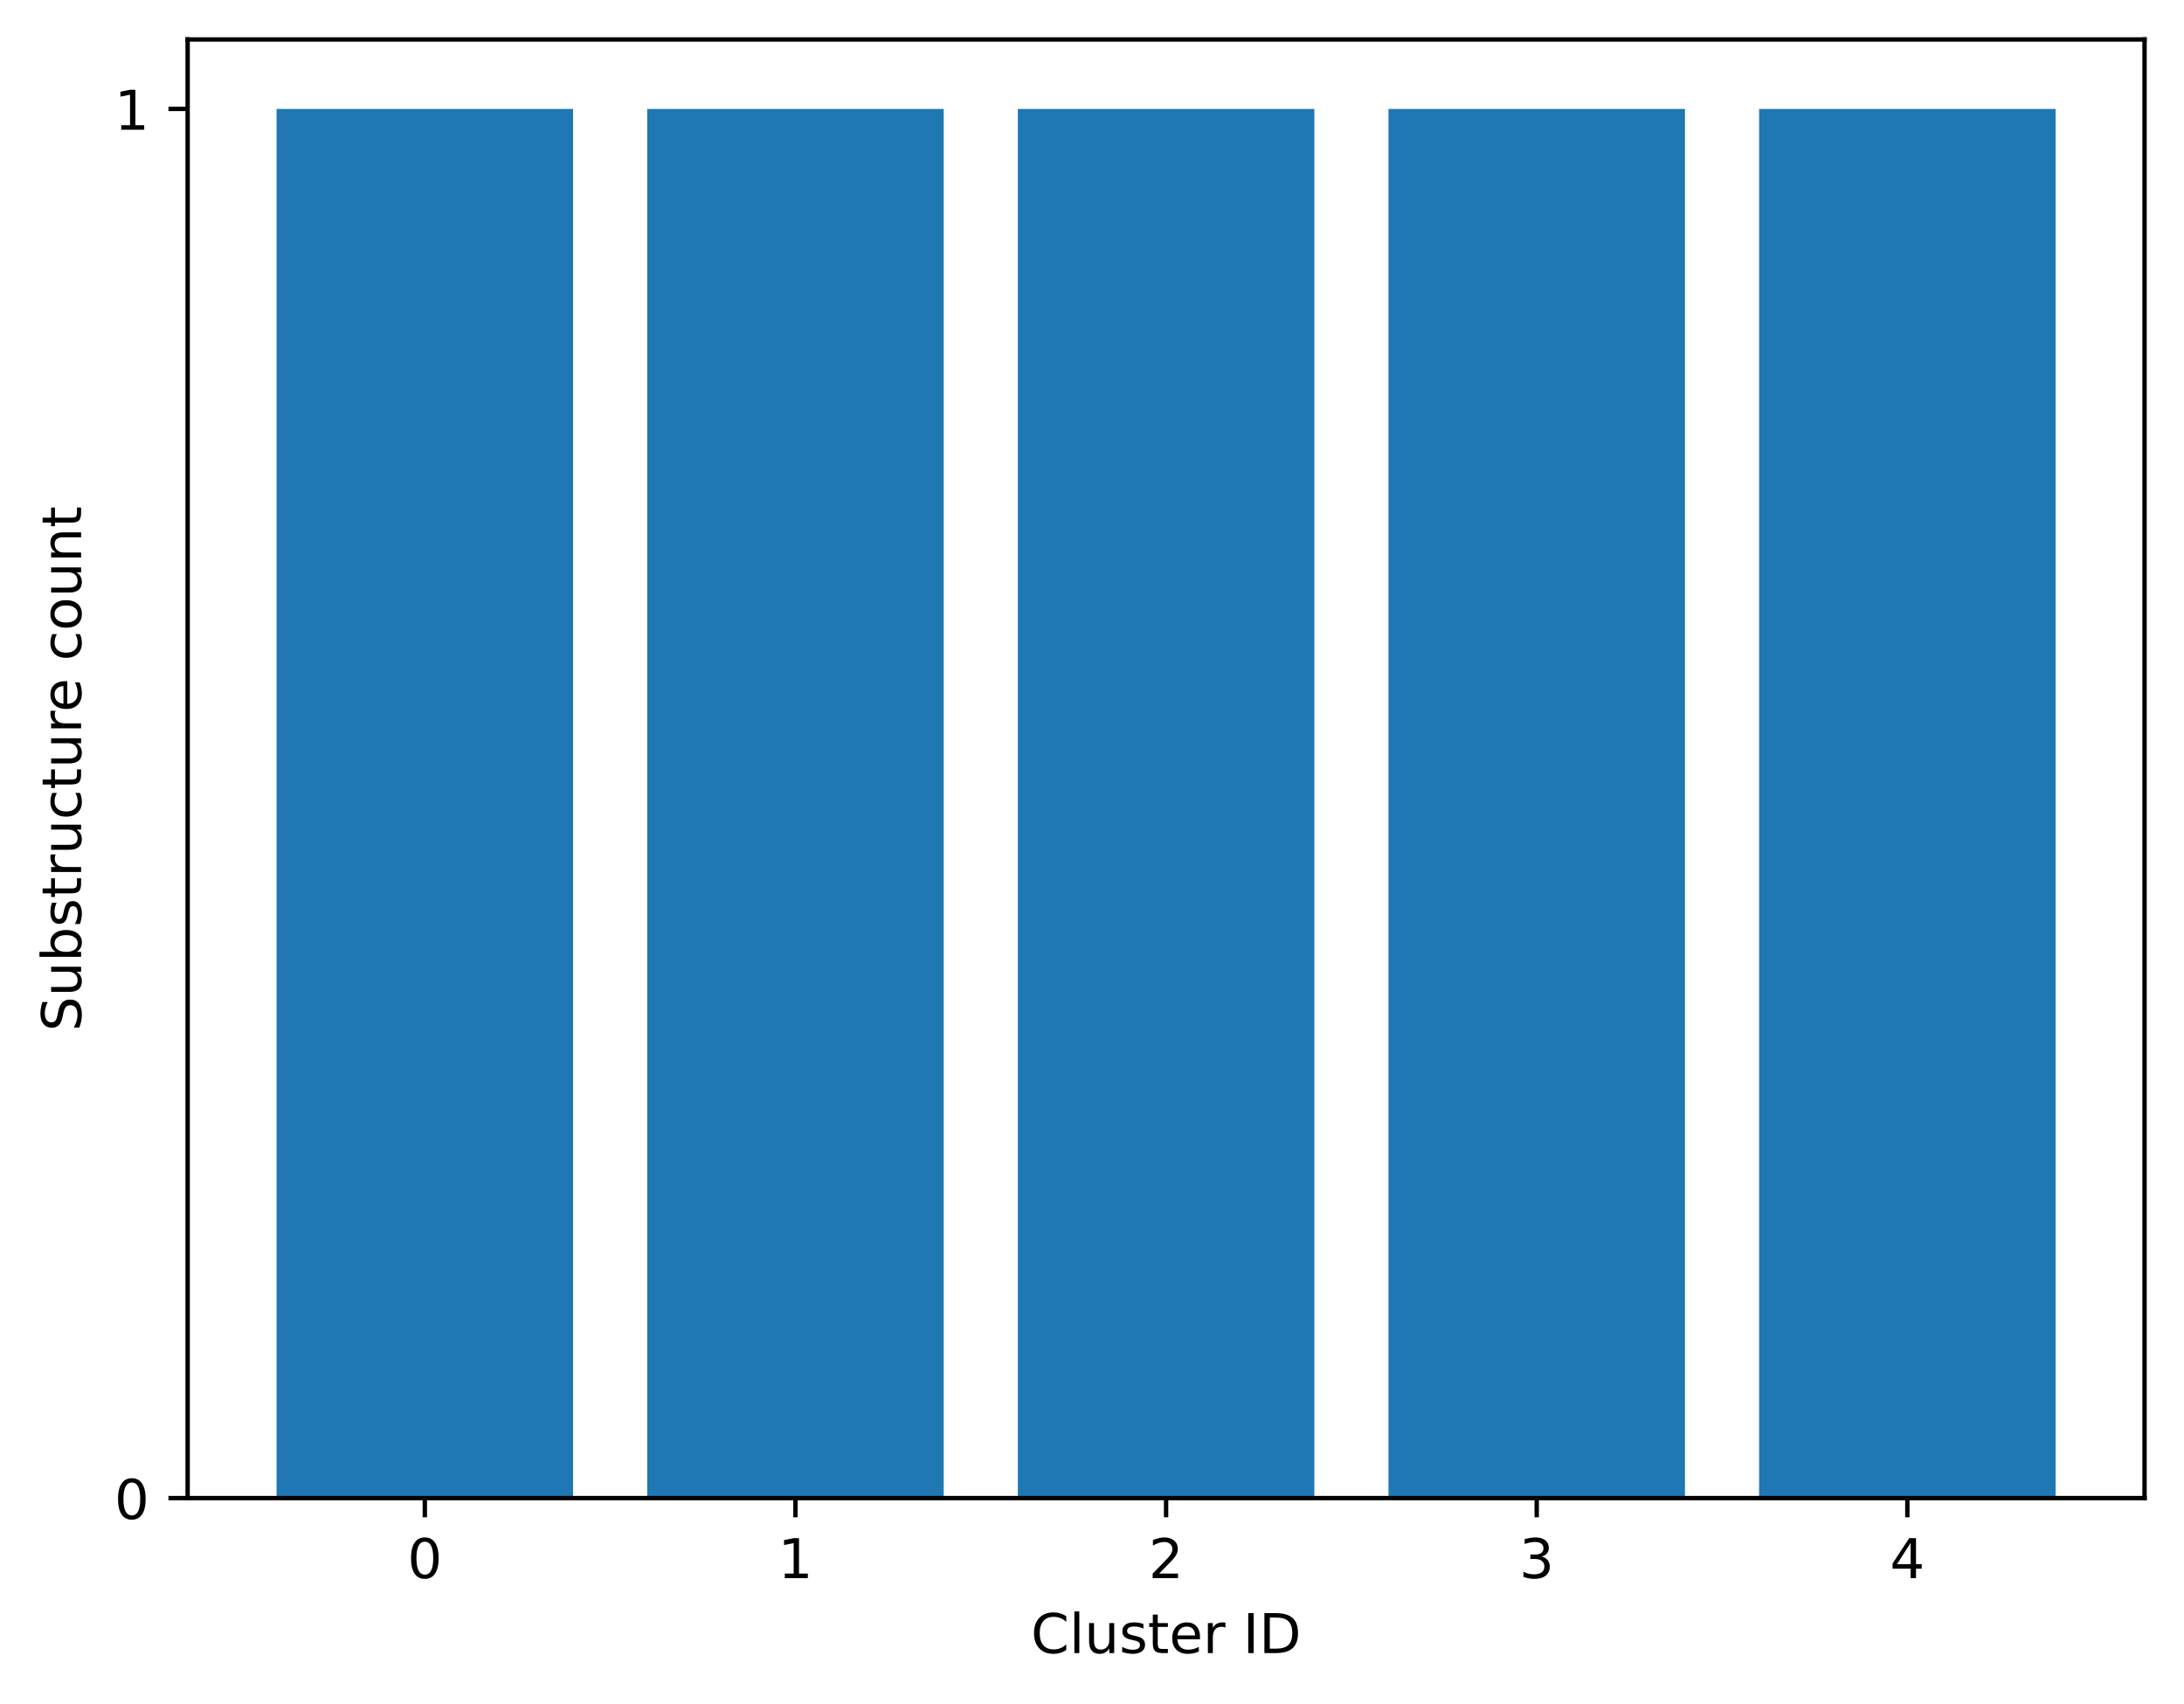
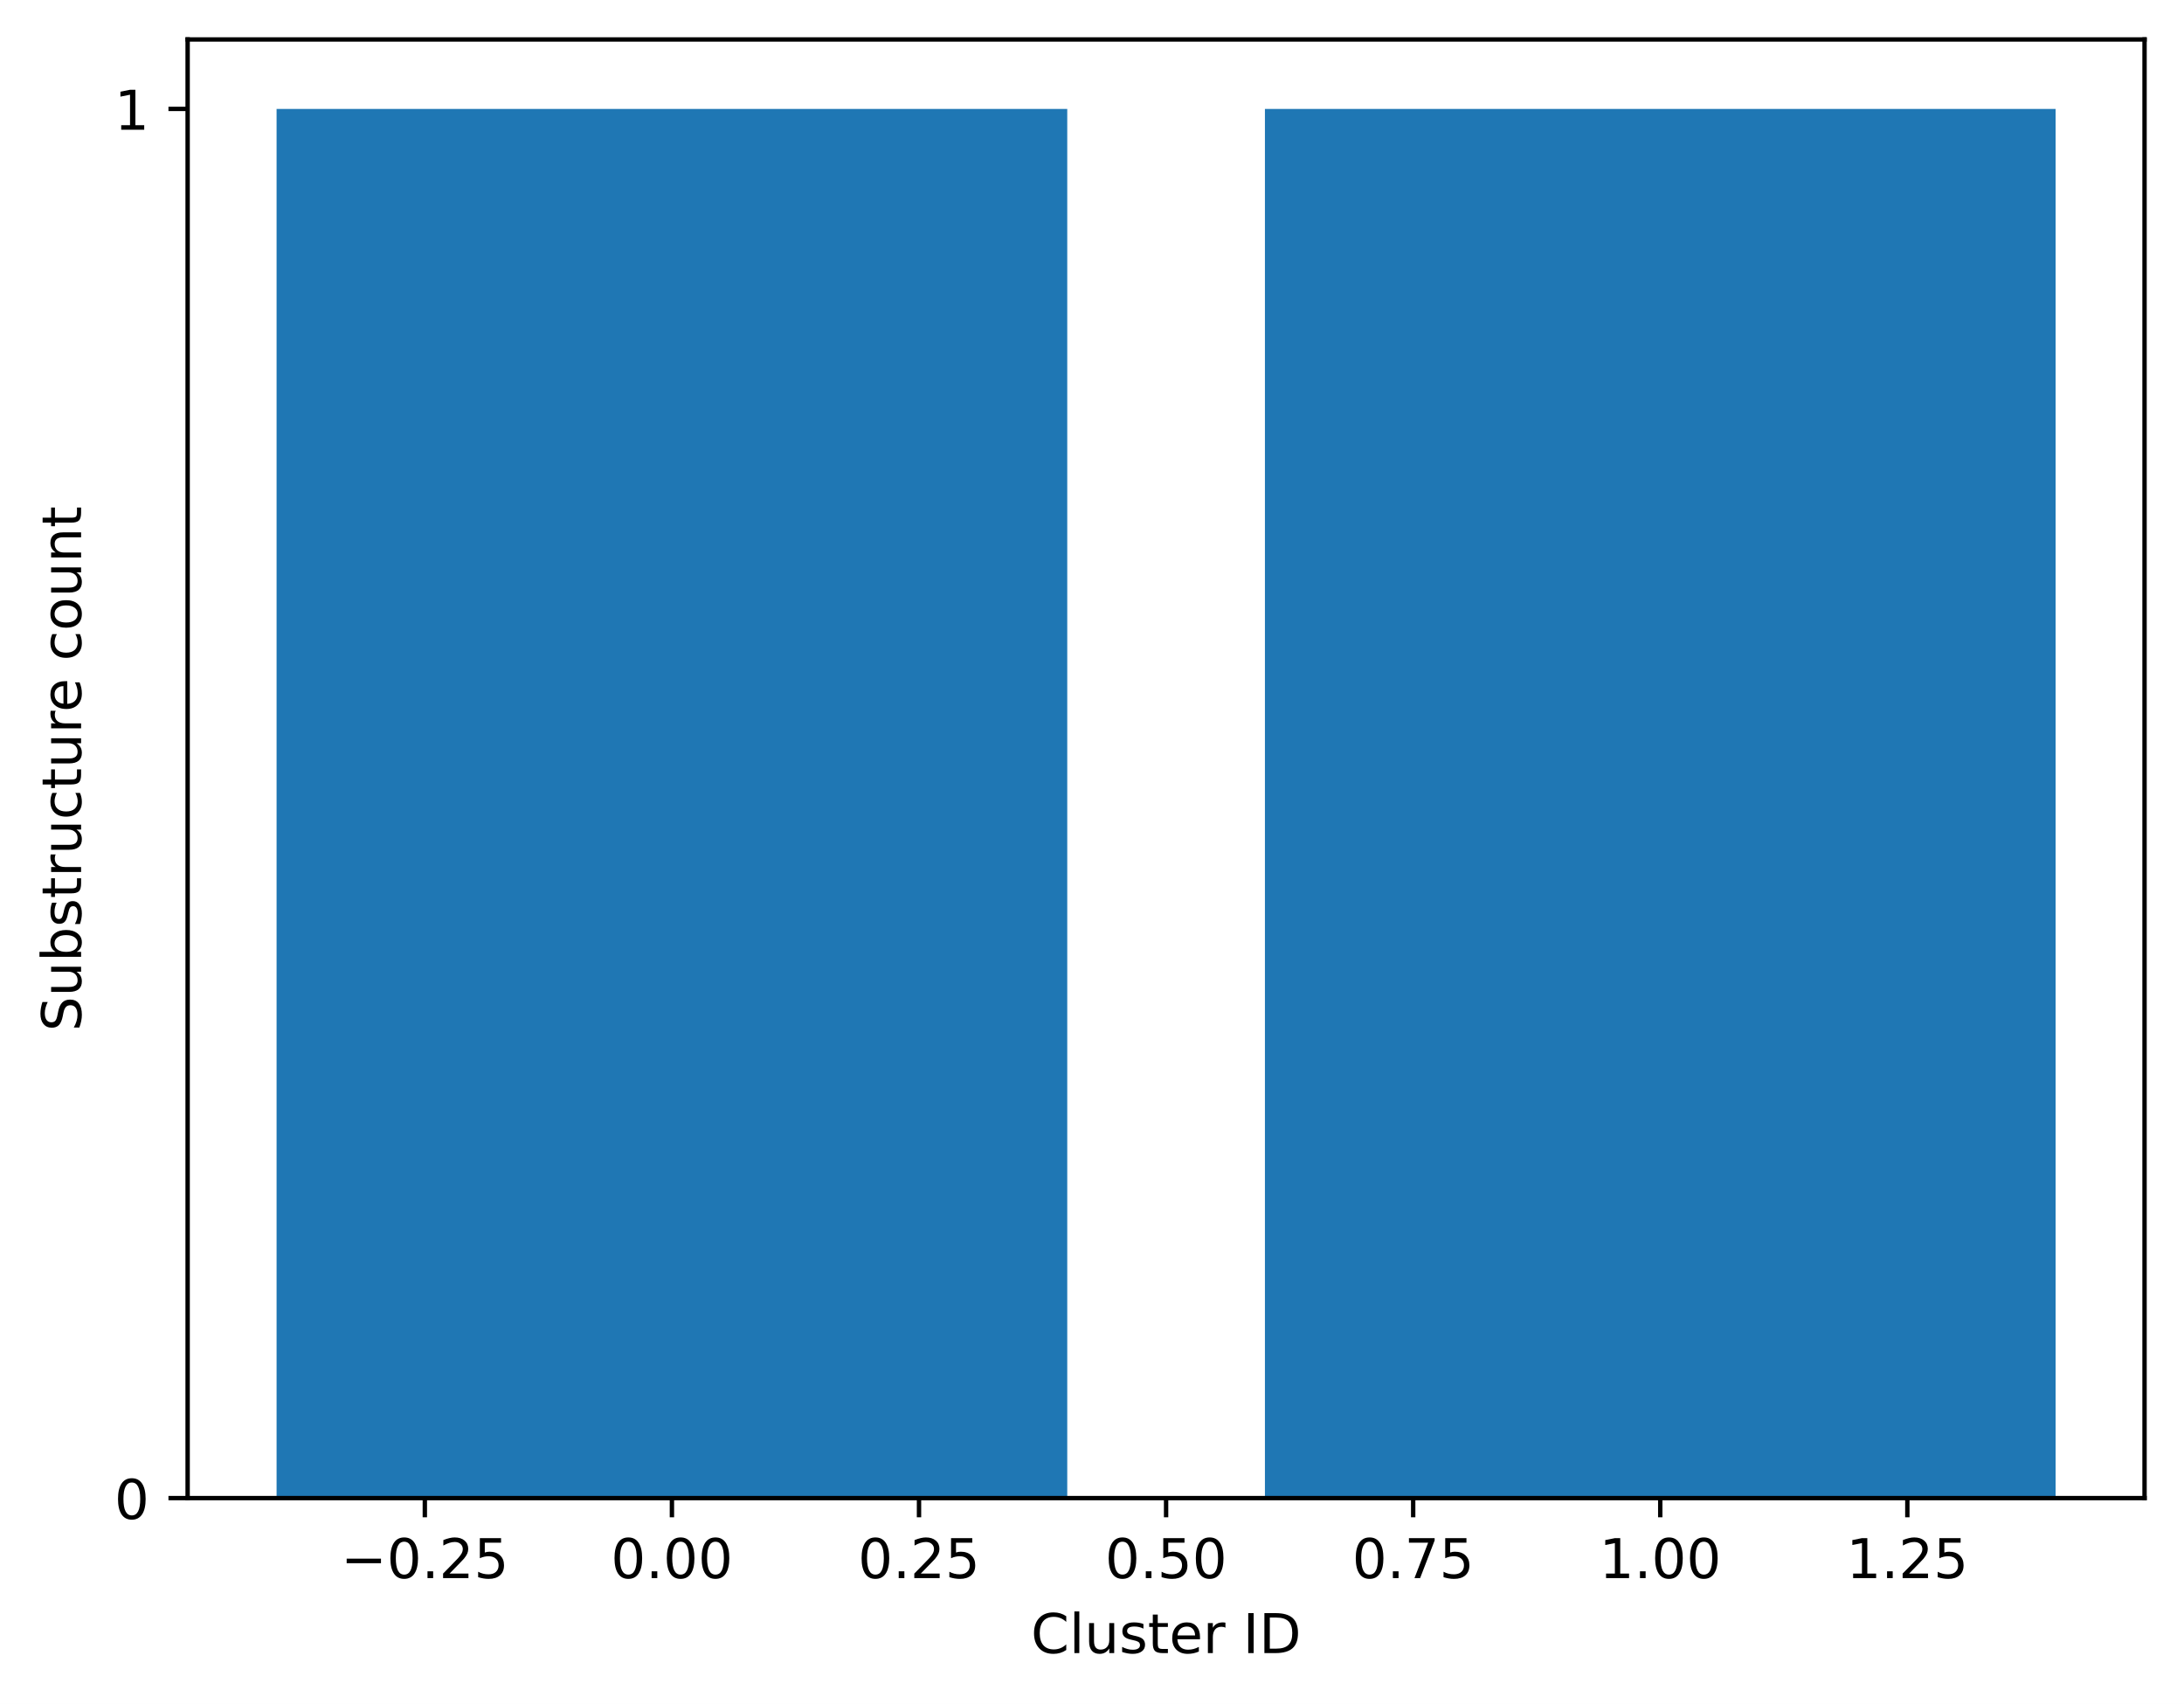
<svg xmlns="http://www.w3.org/2000/svg" xmlns:xlink="http://www.w3.org/1999/xlink" width="398.561pt" height="310.868pt" viewBox="0 0 398.561 310.868" version="1.1">
  <defs>
    <style type="text/css">*{stroke-linejoin: round; stroke-linecap: butt}</style>
  </defs>
  <g id="figure_1">
    <g id="patch_1">
      <path d="M 0 310.868  L 398.561 310.868  L 398.561 0  L 0 0  z " style="fill: #ffffff" />
    </g>
    <g id="axes_1">
      <g id="patch_2">
        <path d="M 34.241 273.312  L 391.361 273.312  L 391.361 7.2  L 34.241 7.2  z " style="fill: #ffffff" />
      </g>
      <g id="patch_3">
-         <path d="M 50.473 273.312  L 104.582 273.312  L 104.582 19.872  L 50.473 19.872  z " clip-path="url(#p42f4cdc8ab)" style="fill: #1f77b4" />
+         <path d="M 50.473 273.312  L 194.764 273.312  L 194.764 19.872  L 50.473 19.872  z " clip-path="url(#p312a0621ae)" style="fill: #1f77b4" />
      </g>
      <g id="patch_4">
-         <path d="M 118.11 273.312  L 172.219 273.312  L 172.219 19.872  L 118.11 19.872  z " clip-path="url(#p42f4cdc8ab)" style="fill: #1f77b4" />
-       </g>
-       <g id="patch_5">
-         <path d="M 185.746 273.312  L 239.855 273.312  L 239.855 19.872  L 185.746 19.872  z " clip-path="url(#p42f4cdc8ab)" style="fill: #1f77b4" />
-       </g>
-       <g id="patch_6">
-         <path d="M 253.382 273.312  L 307.492 273.312  L 307.492 19.872  L 253.382 19.872  z " clip-path="url(#p42f4cdc8ab)" style="fill: #1f77b4" />
-       </g>
-       <g id="patch_7">
-         <path d="M 321.019 273.312  L 375.128 273.312  L 375.128 19.872  L 321.019 19.872  z " clip-path="url(#p42f4cdc8ab)" style="fill: #1f77b4" />
+         <path d="M 230.837 273.312  L 375.128 273.312  L 375.128 19.872  L 230.837 19.872  z " clip-path="url(#p312a0621ae)" style="fill: #1f77b4" />
      </g>
      <g id="matplotlib.axis_1">
        <g id="xtick_1">
          <g id="line2d_1">
            <defs>
-               <path id="m5b5f51880a" d="M 0 0  L 0 3.5  " style="stroke: #000000; stroke-width: 0.8" />
-             </defs>
-             <g>
-               <use xlink:href="#m5b5f51880a" x="77.528" y="273.312" style="stroke: #000000; stroke-width: 0.8" />
+               <path id="mcdcf90642e" d="M 0 0  L 0 3.5  " style="stroke: #000000; stroke-width: 0.8" />
+             </defs>
+             <g>
+               <use xlink:href="#mcdcf90642e" x="77.528" y="273.312" style="stroke: #000000; stroke-width: 0.8" />
            </g>
          </g>
          <g id="text_1">
-             <g transform="translate(74.34665 287.9104) scale(0.1 -0.1)">
+             <g transform="translate(62.20524 287.9104) scale(0.1 -0.1)">
              <defs>
+                 <path id="DejaVuSans-2212" d="M 678 2272  L 4684 2272  L 4684 1741  L 678 1741  L 678 2272  z " transform="scale(0.015625)" />
                <path id="DejaVuSans-30" d="M 2034 4250  Q 1547 4250 1301 3770  Q 1056 3291 1056 2328  Q 1056 1369 1301 889  Q 1547 409 2034 409  Q 2525 409 2770 889  Q 3016 1369 3016 2328  Q 3016 3291 2770 3770  Q 2525 4250 2034 4250  z M 2034 4750  Q 2819 4750 3233 4129  Q 3647 3509 3647 2328  Q 3647 1150 3233 529  Q 2819 -91 2034 -91  Q 1250 -91 836 529  Q 422 1150 422 2328  Q 422 3509 836 4129  Q 1250 4750 2034 4750  z " transform="scale(0.015625)" />
+                 <path id="DejaVuSans-2e" d="M 684 794  L 1344 794  L 1344 0  L 684 0  L 684 794  z " transform="scale(0.015625)" />
+                 <path id="DejaVuSans-32" d="M 1228 531  L 3431 531  L 3431 0  L 469 0  L 469 531  Q 828 903 1448 1529  Q 2069 2156 2228 2338  Q 2531 2678 2651 2914  Q 2772 3150 2772 3378  Q 2772 3750 2511 3984  Q 2250 4219 1831 4219  Q 1534 4219 1204 4116  Q 875 4013 500 3803  L 500 4441  Q 881 4594 1212 4672  Q 1544 4750 1819 4750  Q 2544 4750 2975 4387  Q 3406 4025 3406 3419  Q 3406 3131 3298 2873  Q 3191 2616 2906 2266  Q 2828 2175 2409 1742  Q 1991 1309 1228 531  z " transform="scale(0.015625)" />
+                 <path id="DejaVuSans-35" d="M 691 4666  L 3169 4666  L 3169 4134  L 1269 4134  L 1269 2991  Q 1406 3038 1543 3061  Q 1681 3084 1819 3084  Q 2600 3084 3056 2656  Q 3513 2228 3513 1497  Q 3513 744 3044 326  Q 2575 -91 1722 -91  Q 1428 -91 1123 -41  Q 819 9 494 109  L 494 744  Q 775 591 1075 516  Q 1375 441 1709 441  Q 2250 441 2565 725  Q 2881 1009 2881 1497  Q 2881 1984 2565 2268  Q 2250 2553 1709 2553  Q 1456 2553 1204 2497  Q 953 2441 691 2322  L 691 4666  z " transform="scale(0.015625)" />
              </defs>
-               <use xlink:href="#DejaVuSans-30" />
+               <use xlink:href="#DejaVuSans-2212" />
+               <use xlink:href="#DejaVuSans-30" x="83.789" />
+               <use xlink:href="#DejaVuSans-2e" x="147.412" />
+               <use xlink:href="#DejaVuSans-32" x="179.199" />
+               <use xlink:href="#DejaVuSans-35" x="242.822" />
            </g>
          </g>
        </g>
        <g id="xtick_2">
          <g id="line2d_2">
            <g>
-               <use xlink:href="#m5b5f51880a" x="145.164" y="273.312" style="stroke: #000000; stroke-width: 0.8" />
+               <use xlink:href="#mcdcf90642e" x="122.619" y="273.312" style="stroke: #000000; stroke-width: 0.8" />
            </g>
          </g>
          <g id="text_2">
-             <g transform="translate(141.983 287.9104) scale(0.1 -0.1)">
+             <g transform="translate(111.486 287.9104) scale(0.1 -0.1)">
+               <use xlink:href="#DejaVuSans-30" />
+               <use xlink:href="#DejaVuSans-2e" x="63.623" />
+               <use xlink:href="#DejaVuSans-30" x="95.41" />
+               <use xlink:href="#DejaVuSans-30" x="159.033" />
+             </g>
+           </g>
+         </g>
+         <g id="xtick_3">
+           <g id="line2d_3">
+             <g>
+               <use xlink:href="#mcdcf90642e" x="167.71" y="273.312" style="stroke: #000000; stroke-width: 0.8" />
+             </g>
+           </g>
+           <g id="text_3">
+             <g transform="translate(156.5769 287.9104) scale(0.1 -0.1)">
+               <use xlink:href="#DejaVuSans-30" />
+               <use xlink:href="#DejaVuSans-2e" x="63.623" />
+               <use xlink:href="#DejaVuSans-32" x="95.41" />
+               <use xlink:href="#DejaVuSans-35" x="159.033" />
+             </g>
+           </g>
+         </g>
+         <g id="xtick_4">
+           <g id="line2d_4">
+             <g>
+               <use xlink:href="#mcdcf90642e" x="212.801" y="273.312" style="stroke: #000000; stroke-width: 0.8" />
+             </g>
+           </g>
+           <g id="text_4">
+             <g transform="translate(201.6678 287.9104) scale(0.1 -0.1)">
+               <use xlink:href="#DejaVuSans-30" />
+               <use xlink:href="#DejaVuSans-2e" x="63.623" />
+               <use xlink:href="#DejaVuSans-35" x="95.41" />
+               <use xlink:href="#DejaVuSans-30" x="159.033" />
+             </g>
+           </g>
+         </g>
+         <g id="xtick_5">
+           <g id="line2d_5">
+             <g>
+               <use xlink:href="#mcdcf90642e" x="257.892" y="273.312" style="stroke: #000000; stroke-width: 0.8" />
+             </g>
+           </g>
+           <g id="text_5">
+             <g transform="translate(246.7587 287.9104) scale(0.1 -0.1)">
+               <defs>
+                 <path id="DejaVuSans-37" d="M 525 4666  L 3525 4666  L 3525 4397  L 1831 0  L 1172 0  L 2766 4134  L 525 4134  L 525 4666  z " transform="scale(0.015625)" />
+               </defs>
+               <use xlink:href="#DejaVuSans-30" />
+               <use xlink:href="#DejaVuSans-2e" x="63.623" />
+               <use xlink:href="#DejaVuSans-37" x="95.41" />
+               <use xlink:href="#DejaVuSans-35" x="159.033" />
+             </g>
+           </g>
+         </g>
+         <g id="xtick_6">
+           <g id="line2d_6">
+             <g>
+               <use xlink:href="#mcdcf90642e" x="302.982" y="273.312" style="stroke: #000000; stroke-width: 0.8" />
+             </g>
+           </g>
+           <g id="text_6">
+             <g transform="translate(291.8496 287.9104) scale(0.1 -0.1)">
              <defs>
                <path id="DejaVuSans-31" d="M 794 531  L 1825 531  L 1825 4091  L 703 3866  L 703 4441  L 1819 4666  L 2450 4666  L 2450 531  L 3481 531  L 3481 0  L 794 0  L 794 531  z " transform="scale(0.015625)" />
              </defs>
              <use xlink:href="#DejaVuSans-31" />
-             </g>
-           </g>
-         </g>
-         <g id="xtick_3">
-           <g id="line2d_3">
-             <g>
-               <use xlink:href="#m5b5f51880a" x="212.801" y="273.312" style="stroke: #000000; stroke-width: 0.8" />
-             </g>
-           </g>
-           <g id="text_3">
-             <g transform="translate(209.6194 287.9104) scale(0.1 -0.1)">
-               <defs>
-                 <path id="DejaVuSans-32" d="M 1228 531  L 3431 531  L 3431 0  L 469 0  L 469 531  Q 828 903 1448 1529  Q 2069 2156 2228 2338  Q 2531 2678 2651 2914  Q 2772 3150 2772 3378  Q 2772 3750 2511 3984  Q 2250 4219 1831 4219  Q 1534 4219 1204 4116  Q 875 4013 500 3803  L 500 4441  Q 881 4594 1212 4672  Q 1544 4750 1819 4750  Q 2544 4750 2975 4387  Q 3406 4025 3406 3419  Q 3406 3131 3298 2873  Q 3191 2616 2906 2266  Q 2828 2175 2409 1742  Q 1991 1309 1228 531  z " transform="scale(0.015625)" />
-               </defs>
-               <use xlink:href="#DejaVuSans-32" />
-             </g>
-           </g>
-         </g>
-         <g id="xtick_4">
-           <g id="line2d_4">
-             <g>
-               <use xlink:href="#m5b5f51880a" x="280.437" y="273.312" style="stroke: #000000; stroke-width: 0.8" />
-             </g>
-           </g>
-           <g id="text_4">
-             <g transform="translate(277.2557 287.9104) scale(0.1 -0.1)">
-               <defs>
-                 <path id="DejaVuSans-33" d="M 2597 2516  Q 3050 2419 3304 2112  Q 3559 1806 3559 1356  Q 3559 666 3084 287  Q 2609 -91 1734 -91  Q 1441 -91 1130 -33  Q 819 25 488 141  L 488 750  Q 750 597 1062 519  Q 1375 441 1716 441  Q 2309 441 2620 675  Q 2931 909 2931 1356  Q 2931 1769 2642 2001  Q 2353 2234 1838 2234  L 1294 2234  L 1294 2753  L 1863 2753  Q 2328 2753 2575 2939  Q 2822 3125 2822 3475  Q 2822 3834 2567 4026  Q 2313 4219 1838 4219  Q 1578 4219 1281 4162  Q 984 4106 628 3988  L 628 4550  Q 988 4650 1302 4700  Q 1616 4750 1894 4750  Q 2613 4750 3031 4423  Q 3450 4097 3450 3541  Q 3450 3153 3228 2886  Q 3006 2619 2597 2516  z " transform="scale(0.015625)" />
-               </defs>
-               <use xlink:href="#DejaVuSans-33" />
-             </g>
-           </g>
-         </g>
-         <g id="xtick_5">
-           <g id="line2d_5">
-             <g>
-               <use xlink:href="#m5b5f51880a" x="348.073" y="273.312" style="stroke: #000000; stroke-width: 0.8" />
-             </g>
-           </g>
-           <g id="text_5">
-             <g transform="translate(344.8921 287.9104) scale(0.1 -0.1)">
-               <defs>
-                 <path id="DejaVuSans-34" d="M 2419 4116  L 825 1625  L 2419 1625  L 2419 4116  z M 2253 4666  L 3047 4666  L 3047 1625  L 3713 1625  L 3713 1100  L 3047 1100  L 3047 0  L 2419 0  L 2419 1100  L 313 1100  L 313 1709  L 2253 4666  z " transform="scale(0.015625)" />
-               </defs>
-               <use xlink:href="#DejaVuSans-34" />
-             </g>
-           </g>
-         </g>
-         <g id="text_6">
+               <use xlink:href="#DejaVuSans-2e" x="63.623" />
+               <use xlink:href="#DejaVuSans-30" x="95.41" />
+               <use xlink:href="#DejaVuSans-30" x="159.033" />
+             </g>
+           </g>
+         </g>
+         <g id="xtick_7">
+           <g id="line2d_7">
+             <g>
+               <use xlink:href="#mcdcf90642e" x="348.073" y="273.312" style="stroke: #000000; stroke-width: 0.8" />
+             </g>
+           </g>
+           <g id="text_7">
+             <g transform="translate(336.9405 287.9104) scale(0.1 -0.1)">
+               <use xlink:href="#DejaVuSans-31" />
+               <use xlink:href="#DejaVuSans-2e" x="63.623" />
+               <use xlink:href="#DejaVuSans-32" x="95.41" />
+               <use xlink:href="#DejaVuSans-35" x="159.033" />
+             </g>
+           </g>
+         </g>
+         <g id="text_8">
          <g transform="translate(188.1405 301.5886) scale(0.1 -0.1)">
            <defs>
              <path id="DejaVuSans-43" d="M 4122 4306  L 4122 3641  Q 3803 3938 3442 4084  Q 3081 4231 2675 4231  Q 1875 4231 1450 3742  Q 1025 3253 1025 2328  Q 1025 1406 1450 917  Q 1875 428 2675 428  Q 3081 428 3442 575  Q 3803 722 4122 1019  L 4122 359  Q 3791 134 3420 21  Q 3050 -91 2638 -91  Q 1578 -91 968 557  Q 359 1206 359 2328  Q 359 3453 968 4101  Q 1578 4750 2638 4750  Q 3056 4750 3426 4639  Q 3797 4528 4122 4306  z " transform="scale(0.015625)" />
              <path id="DejaVuSans-6c" d="M 603 4863  L 1178 4863  L 1178 0  L 603 0  L 603 4863  z " transform="scale(0.015625)" />
              <path id="DejaVuSans-75" d="M 544 1381  L 544 3500  L 1119 3500  L 1119 1403  Q 1119 906 1312 657  Q 1506 409 1894 409  Q 2359 409 2629 706  Q 2900 1003 2900 1516  L 2900 3500  L 3475 3500  L 3475 0  L 2900 0  L 2900 538  Q 2691 219 2414 64  Q 2138 -91 1772 -91  Q 1169 -91 856 284  Q 544 659 544 1381  z M 1991 3584  L 1991 3584  z " transform="scale(0.015625)" />
              <path id="DejaVuSans-73" d="M 2834 3397  L 2834 2853  Q 2591 2978 2328 3040  Q 2066 3103 1784 3103  Q 1356 3103 1142 2972  Q 928 2841 928 2578  Q 928 2378 1081 2264  Q 1234 2150 1697 2047  L 1894 2003  Q 2506 1872 2764 1633  Q 3022 1394 3022 966  Q 3022 478 2636 193  Q 2250 -91 1575 -91  Q 1294 -91 989 -36  Q 684 19 347 128  L 347 722  Q 666 556 975 473  Q 1284 391 1588 391  Q 1994 391 2212 530  Q 2431 669 2431 922  Q 2431 1156 2273 1281  Q 2116 1406 1581 1522  L 1381 1569  Q 847 1681 609 1914  Q 372 2147 372 2553  Q 372 3047 722 3315  Q 1072 3584 1716 3584  Q 2034 3584 2315 3537  Q 2597 3491 2834 3397  z " transform="scale(0.015625)" />
              <path id="DejaVuSans-74" d="M 1172 4494  L 1172 3500  L 2356 3500  L 2356 3053  L 1172 3053  L 1172 1153  Q 1172 725 1289 603  Q 1406 481 1766 481  L 2356 481  L 2356 0  L 1766 0  Q 1100 0 847 248  Q 594 497 594 1153  L 594 3053  L 172 3053  L 172 3500  L 594 3500  L 594 4494  L 1172 4494  z " transform="scale(0.015625)" />
              <path id="DejaVuSans-65" d="M 3597 1894  L 3597 1613  L 953 1613  Q 991 1019 1311 708  Q 1631 397 2203 397  Q 2534 397 2845 478  Q 3156 559 3463 722  L 3463 178  Q 3153 47 2828 -22  Q 2503 -91 2169 -91  Q 1331 -91 842 396  Q 353 884 353 1716  Q 353 2575 817 3079  Q 1281 3584 2069 3584  Q 2775 3584 3186 3129  Q 3597 2675 3597 1894  z M 3022 2063  Q 3016 2534 2758 2815  Q 2500 3097 2075 3097  Q 1594 3097 1305 2825  Q 1016 2553 972 2059  L 3022 2063  z " transform="scale(0.015625)" />
              <path id="DejaVuSans-72" d="M 2631 2963  Q 2534 3019 2420 3045  Q 2306 3072 2169 3072  Q 1681 3072 1420 2755  Q 1159 2438 1159 1844  L 1159 0  L 581 0  L 581 3500  L 1159 3500  L 1159 2956  Q 1341 3275 1631 3429  Q 1922 3584 2338 3584  Q 2397 3584 2469 3576  Q 2541 3569 2628 3553  L 2631 2963  z " transform="scale(0.015625)" />
              <path id="DejaVuSans-20" transform="scale(0.015625)" />
              <path id="DejaVuSans-49" d="M 628 4666  L 1259 4666  L 1259 0  L 628 0  L 628 4666  z " transform="scale(0.015625)" />
              <path id="DejaVuSans-44" d="M 1259 4147  L 1259 519  L 2022 519  Q 2988 519 3436 956  Q 3884 1394 3884 2338  Q 3884 3275 3436 3711  Q 2988 4147 2022 4147  L 1259 4147  z M 628 4666  L 1925 4666  Q 3281 4666 3915 4102  Q 4550 3538 4550 2338  Q 4550 1131 3912 565  Q 3275 0 1925 0  L 628 0  L 628 4666  z " transform="scale(0.015625)" />
            </defs>
            <use xlink:href="#DejaVuSans-43" />
            <use xlink:href="#DejaVuSans-6c" x="69.824" />
            <use xlink:href="#DejaVuSans-75" x="97.607" />
            <use xlink:href="#DejaVuSans-73" x="160.986" />
            <use xlink:href="#DejaVuSans-74" x="213.086" />
            <use xlink:href="#DejaVuSans-65" x="252.295" />
            <use xlink:href="#DejaVuSans-72" x="313.818" />
            <use xlink:href="#DejaVuSans-20" x="354.932" />
            <use xlink:href="#DejaVuSans-49" x="386.719" />
            <use xlink:href="#DejaVuSans-44" x="416.211" />
          </g>
        </g>
      </g>
      <g id="matplotlib.axis_2">
        <g id="ytick_1">
-           <g id="line2d_6">
-             <defs>
-               <path id="m8eb325e454" d="M 0 0  L -3.5 0  " style="stroke: #000000; stroke-width: 0.8" />
-             </defs>
-             <g>
-               <use xlink:href="#m8eb325e454" x="34.241" y="273.312" style="stroke: #000000; stroke-width: 0.8" />
-             </g>
-           </g>
-           <g id="text_7">
+           <g id="line2d_8">
+             <defs>
+               <path id="mb0a3edbce7" d="M 0 0  L -3.5 0  " style="stroke: #000000; stroke-width: 0.8" />
+             </defs>
+             <g>
+               <use xlink:href="#mb0a3edbce7" x="34.241" y="273.312" style="stroke: #000000; stroke-width: 0.8" />
+             </g>
+           </g>
+           <g id="text_9">
            <g transform="translate(20.87813 277.1112) scale(0.1 -0.1)">
              <use xlink:href="#DejaVuSans-30" />
            </g>
          </g>
        </g>
        <g id="ytick_2">
-           <g id="line2d_7">
-             <g>
-               <use xlink:href="#m8eb325e454" x="34.241" y="19.872" style="stroke: #000000; stroke-width: 0.8" />
-             </g>
-           </g>
-           <g id="text_8">
+           <g id="line2d_9">
+             <g>
+               <use xlink:href="#mb0a3edbce7" x="34.241" y="19.872" style="stroke: #000000; stroke-width: 0.8" />
+             </g>
+           </g>
+           <g id="text_10">
            <g transform="translate(20.87813 23.67122) scale(0.1 -0.1)">
              <use xlink:href="#DejaVuSans-31" />
            </g>
          </g>
        </g>
-         <g id="text_9">
+         <g id="text_11">
          <g transform="translate(14.79844 188.1552) rotate(-90) scale(0.1 -0.1)">
            <defs>
              <path id="DejaVuSans-53" d="M 3425 4513  L 3425 3897  Q 3066 4069 2747 4153  Q 2428 4238 2131 4238  Q 1616 4238 1336 4038  Q 1056 3838 1056 3469  Q 1056 3159 1242 3001  Q 1428 2844 1947 2747  L 2328 2669  Q 3034 2534 3370 2195  Q 3706 1856 3706 1288  Q 3706 609 3251 259  Q 2797 -91 1919 -91  Q 1588 -91 1214 -16  Q 841 59 441 206  L 441 856  Q 825 641 1194 531  Q 1563 422 1919 422  Q 2459 422 2753 634  Q 3047 847 3047 1241  Q 3047 1584 2836 1778  Q 2625 1972 2144 2069  L 1759 2144  Q 1053 2284 737 2584  Q 422 2884 422 3419  Q 422 4038 858 4394  Q 1294 4750 2059 4750  Q 2388 4750 2728 4690  Q 3069 4631 3425 4513  z " transform="scale(0.015625)" />
              <path id="DejaVuSans-62" d="M 3116 1747  Q 3116 2381 2855 2742  Q 2594 3103 2138 3103  Q 1681 3103 1420 2742  Q 1159 2381 1159 1747  Q 1159 1113 1420 752  Q 1681 391 2138 391  Q 2594 391 2855 752  Q 3116 1113 3116 1747  z M 1159 2969  Q 1341 3281 1617 3432  Q 1894 3584 2278 3584  Q 2916 3584 3314 3078  Q 3713 2572 3713 1747  Q 3713 922 3314 415  Q 2916 -91 2278 -91  Q 1894 -91 1617 61  Q 1341 213 1159 525  L 1159 0  L 581 0  L 581 4863  L 1159 4863  L 1159 2969  z " transform="scale(0.015625)" />
              <path id="DejaVuSans-63" d="M 3122 3366  L 3122 2828  Q 2878 2963 2633 3030  Q 2388 3097 2138 3097  Q 1578 3097 1268 2742  Q 959 2388 959 1747  Q 959 1106 1268 751  Q 1578 397 2138 397  Q 2388 397 2633 464  Q 2878 531 3122 666  L 3122 134  Q 2881 22 2623 -34  Q 2366 -91 2075 -91  Q 1284 -91 818 406  Q 353 903 353 1747  Q 353 2603 823 3093  Q 1294 3584 2113 3584  Q 2378 3584 2631 3529  Q 2884 3475 3122 3366  z " transform="scale(0.015625)" />
              <path id="DejaVuSans-6f" d="M 1959 3097  Q 1497 3097 1228 2736  Q 959 2375 959 1747  Q 959 1119 1226 758  Q 1494 397 1959 397  Q 2419 397 2687 759  Q 2956 1122 2956 1747  Q 2956 2369 2687 2733  Q 2419 3097 1959 3097  z M 1959 3584  Q 2709 3584 3137 3096  Q 3566 2609 3566 1747  Q 3566 888 3137 398  Q 2709 -91 1959 -91  Q 1206 -91 779 398  Q 353 888 353 1747  Q 353 2609 779 3096  Q 1206 3584 1959 3584  z " transform="scale(0.015625)" />
              <path id="DejaVuSans-6e" d="M 3513 2113  L 3513 0  L 2938 0  L 2938 2094  Q 2938 2591 2744 2837  Q 2550 3084 2163 3084  Q 1697 3084 1428 2787  Q 1159 2491 1159 1978  L 1159 0  L 581 0  L 581 3500  L 1159 3500  L 1159 2956  Q 1366 3272 1645 3428  Q 1925 3584 2291 3584  Q 2894 3584 3203 3211  Q 3513 2838 3513 2113  z " transform="scale(0.015625)" />
            </defs>
            <use xlink:href="#DejaVuSans-53" />
            <use xlink:href="#DejaVuSans-75" x="63.477" />
            <use xlink:href="#DejaVuSans-62" x="126.855" />
            <use xlink:href="#DejaVuSans-73" x="190.332" />
            <use xlink:href="#DejaVuSans-74" x="242.432" />
            <use xlink:href="#DejaVuSans-72" x="281.641" />
            <use xlink:href="#DejaVuSans-75" x="322.754" />
            <use xlink:href="#DejaVuSans-63" x="386.133" />
            <use xlink:href="#DejaVuSans-74" x="441.113" />
            <use xlink:href="#DejaVuSans-75" x="480.322" />
            <use xlink:href="#DejaVuSans-72" x="543.701" />
            <use xlink:href="#DejaVuSans-65" x="582.564" />
            <use xlink:href="#DejaVuSans-20" x="644.088" />
            <use xlink:href="#DejaVuSans-63" x="675.875" />
            <use xlink:href="#DejaVuSans-6f" x="730.855" />
            <use xlink:href="#DejaVuSans-75" x="792.037" />
            <use xlink:href="#DejaVuSans-6e" x="855.416" />
            <use xlink:href="#DejaVuSans-74" x="918.795" />
          </g>
        </g>
      </g>
+       <g id="patch_5">
+         <path d="M 34.241 273.312  L 34.241 7.2  " style="fill: none; stroke: #000000; stroke-width: 0.8; stroke-linejoin: miter; stroke-linecap: square" />
+       </g>
+       <g id="patch_6">
+         <path d="M 391.361 273.312  L 391.361 7.2  " style="fill: none; stroke: #000000; stroke-width: 0.8; stroke-linejoin: miter; stroke-linecap: square" />
+       </g>
+       <g id="patch_7">
+         <path d="M 34.241 273.312  L 391.361 273.312  " style="fill: none; stroke: #000000; stroke-width: 0.8; stroke-linejoin: miter; stroke-linecap: square" />
+       </g>
      <g id="patch_8">
-         <path d="M 34.241 273.312  L 34.241 7.2  " style="fill: none; stroke: #000000; stroke-width: 0.8; stroke-linejoin: miter; stroke-linecap: square" />
-       </g>
-       <g id="patch_9">
-         <path d="M 391.361 273.312  L 391.361 7.2  " style="fill: none; stroke: #000000; stroke-width: 0.8; stroke-linejoin: miter; stroke-linecap: square" />
-       </g>
-       <g id="patch_10">
-         <path d="M 34.241 273.312  L 391.361 273.312  " style="fill: none; stroke: #000000; stroke-width: 0.8; stroke-linejoin: miter; stroke-linecap: square" />
-       </g>
-       <g id="patch_11">
        <path d="M 34.241 7.2  L 391.361 7.2  " style="fill: none; stroke: #000000; stroke-width: 0.8; stroke-linejoin: miter; stroke-linecap: square" />
      </g>
    </g>
  </g>
  <defs>
-     <clipPath id="p42f4cdc8ab">
+     <clipPath id="p312a0621ae">
      <rect x="34.241" y="7.2" width="357.12" height="266.112" />
    </clipPath>
  </defs>
</svg>
